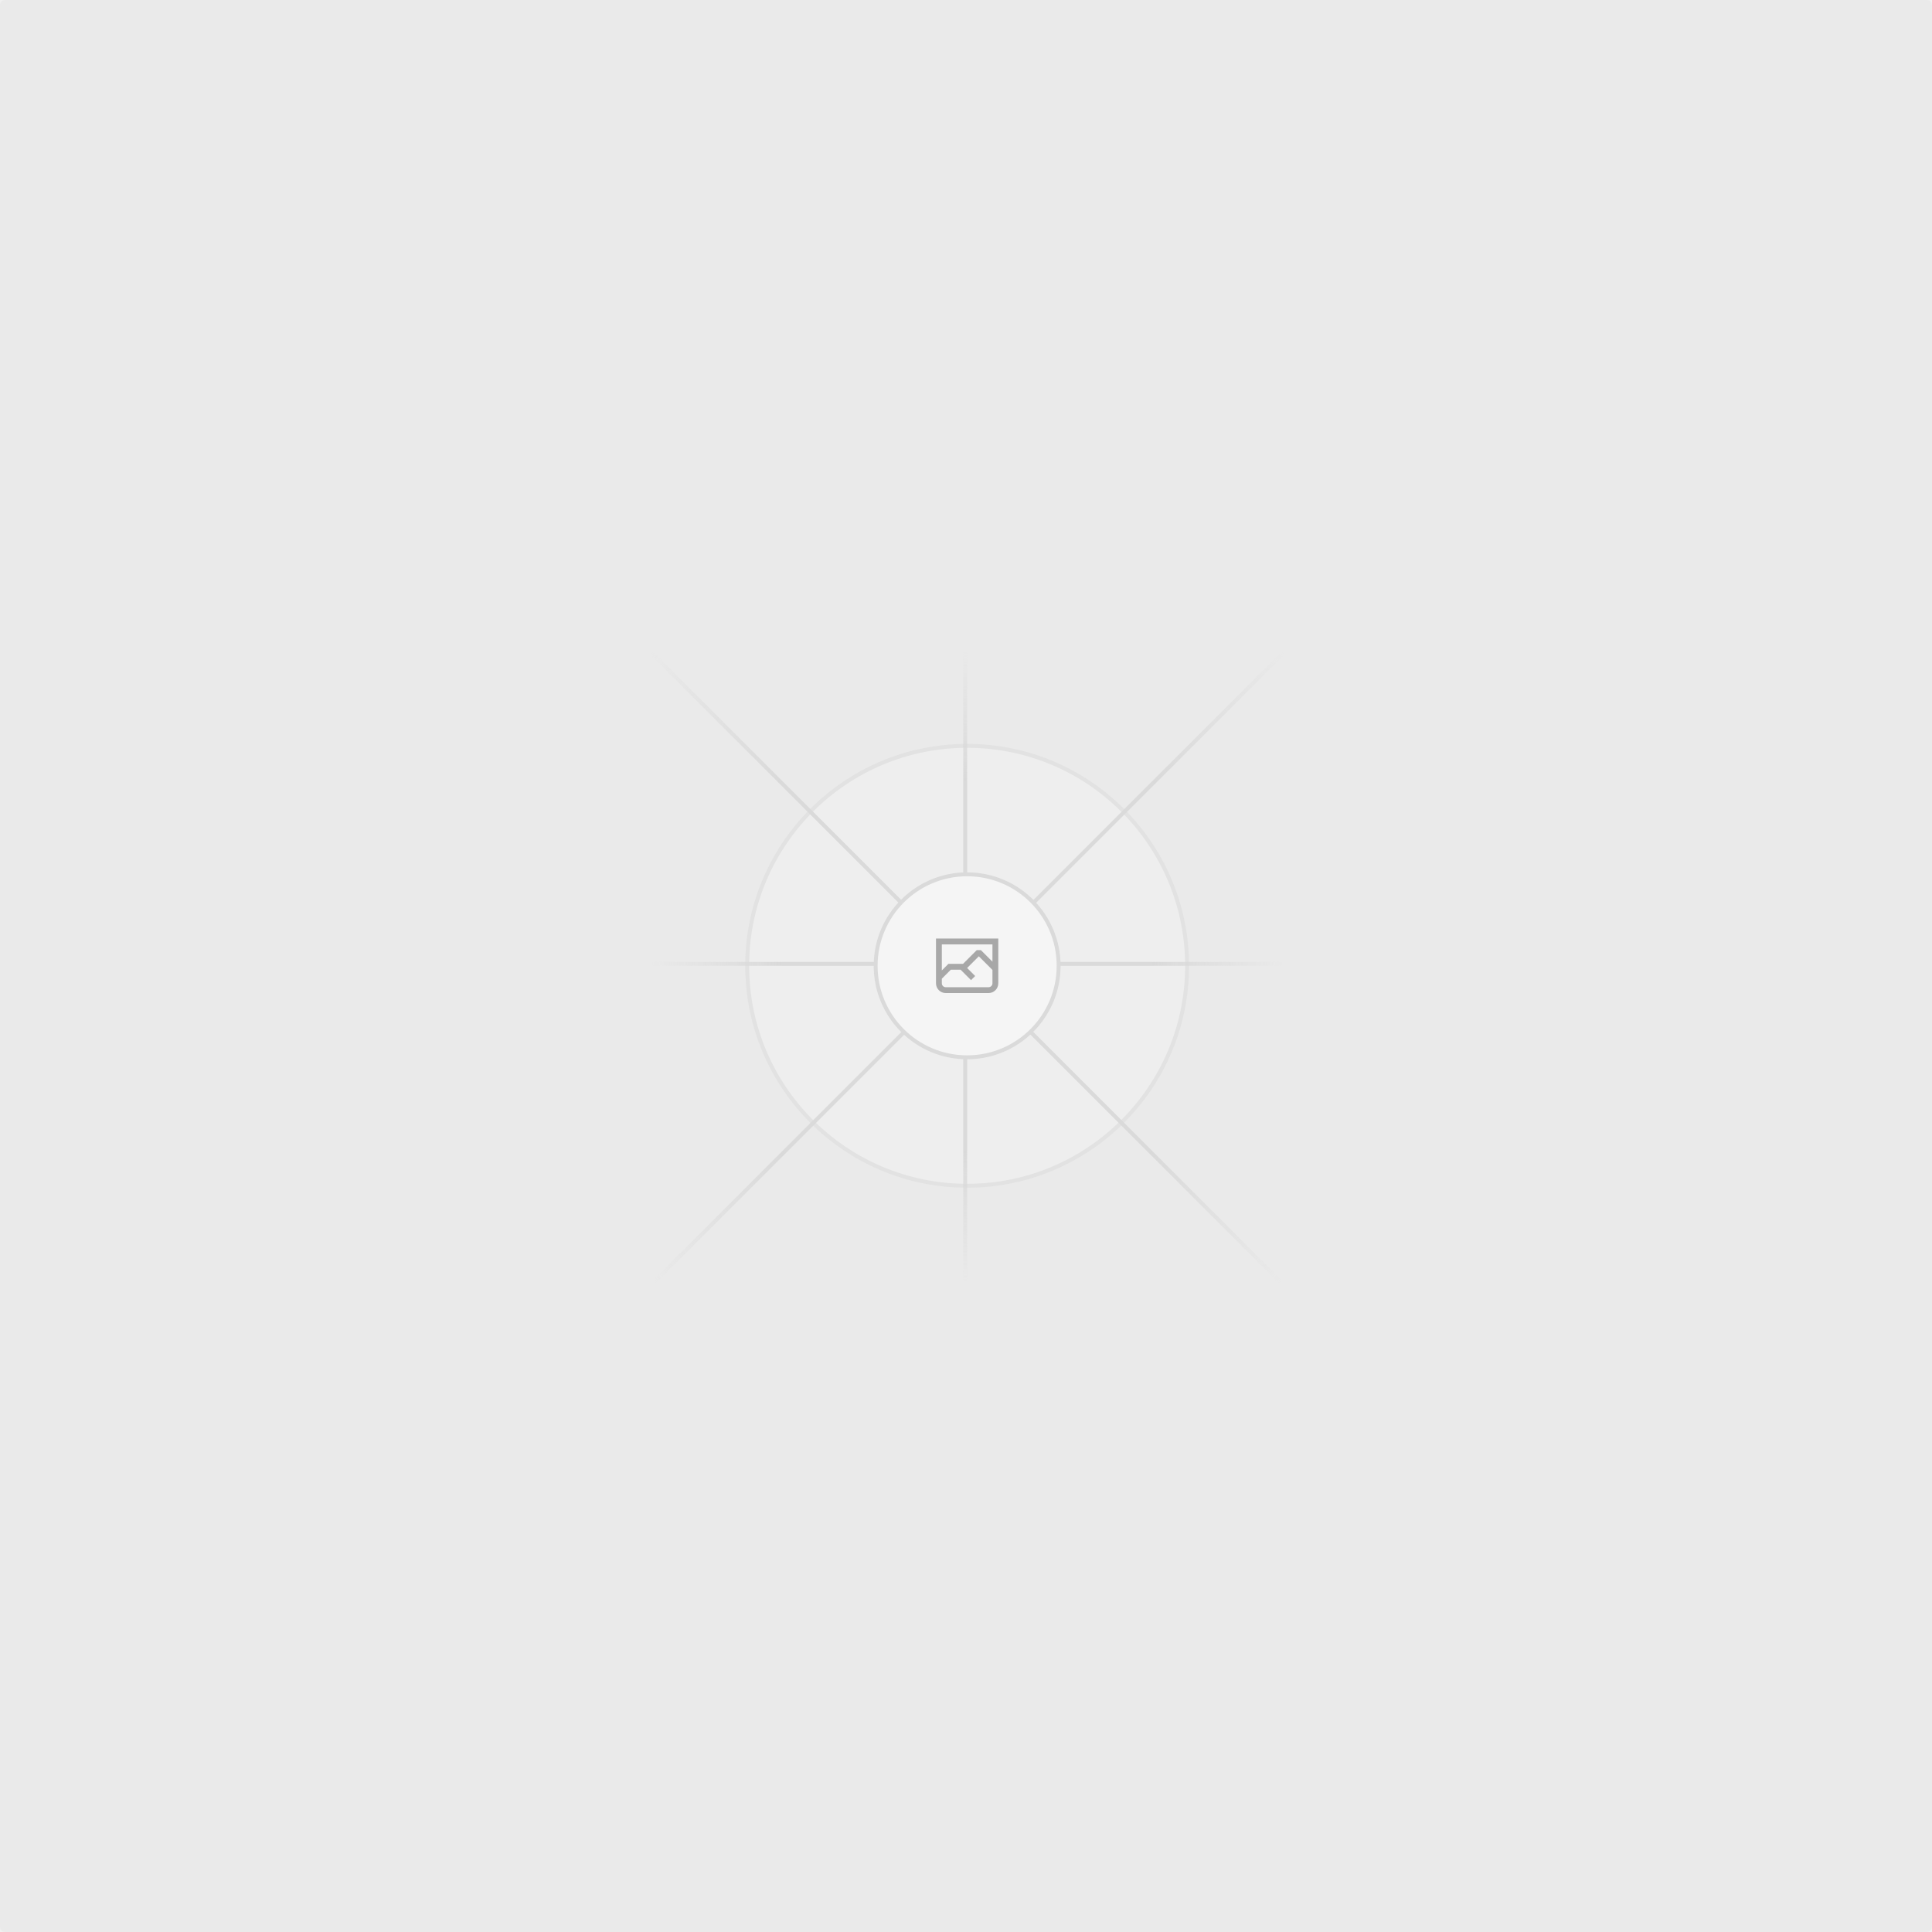
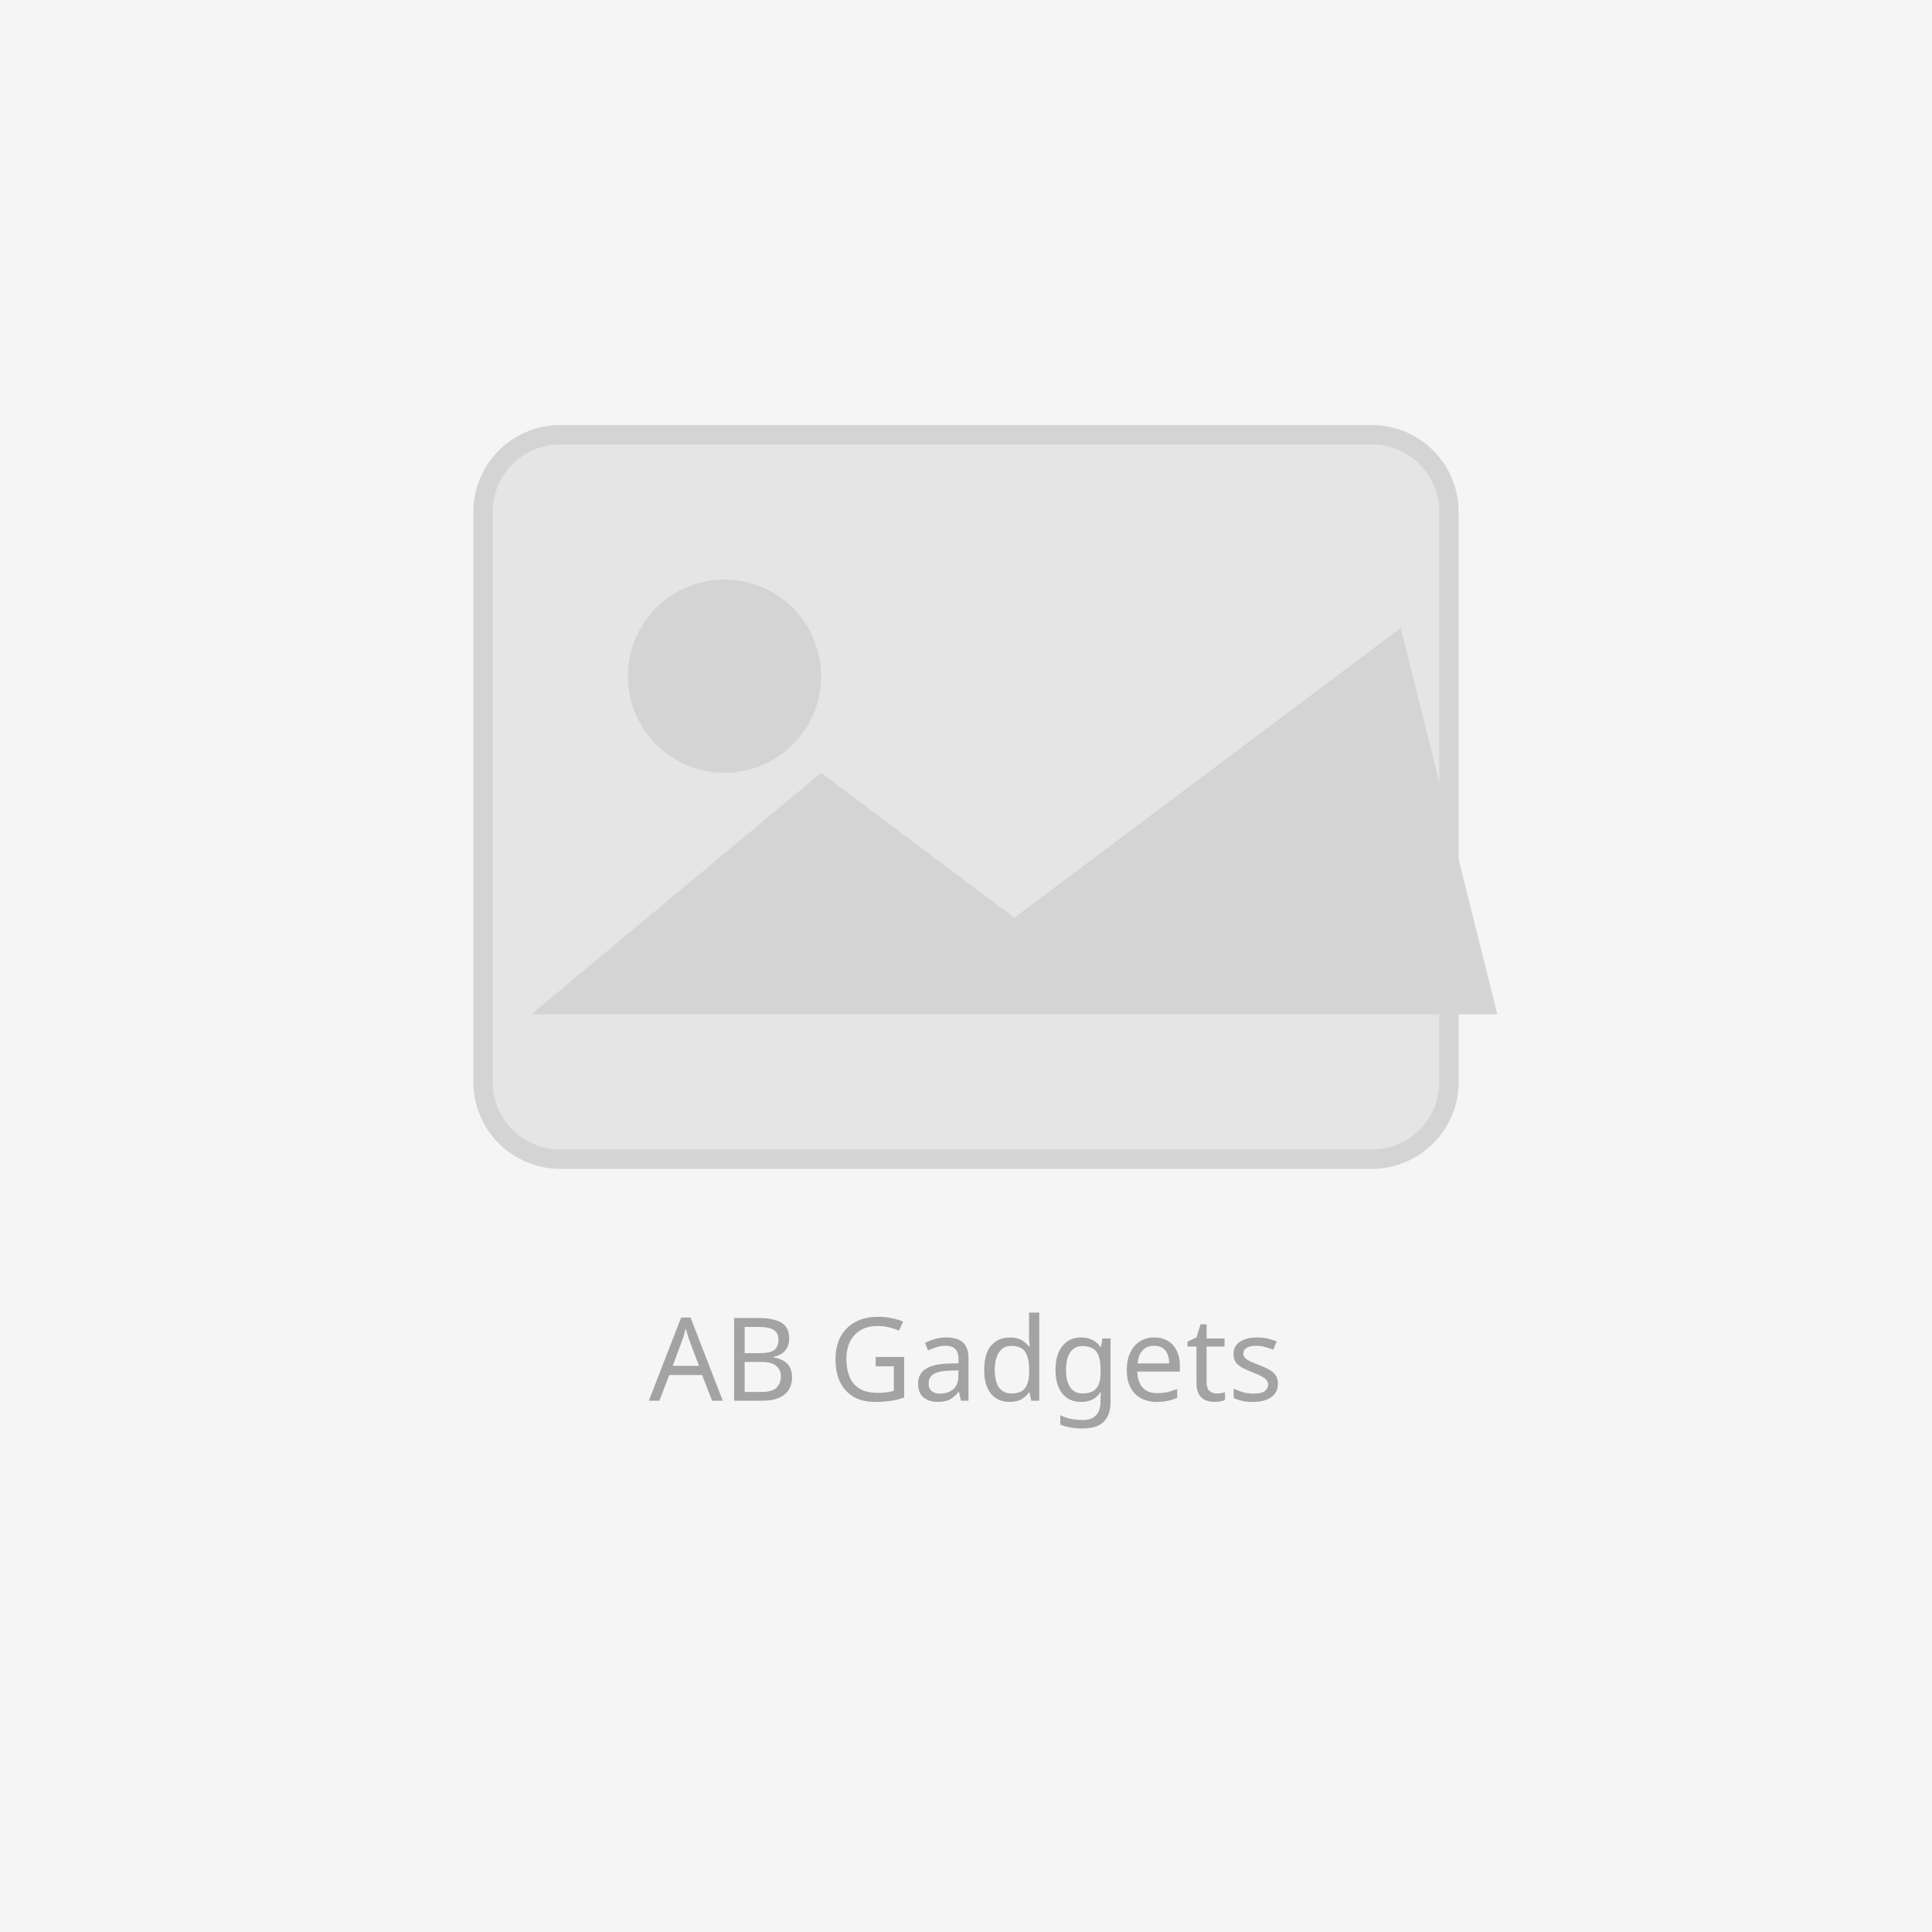
- <svg xmlns="http://www.w3.org/2000/svg" width="1200" height="1200" fill="none">
-   <rect width="1200" height="1200" fill="#EAEAEA" rx="3" />
-   <g opacity=".5">
-     <g opacity=".5">
-       <path fill="#FAFAFA" d="M600.709 736.5c-75.454 0-136.621-61.167-136.621-136.62 0-75.454 61.167-136.621 136.621-136.621 75.453 0 136.62 61.167 136.62 136.621 0 75.453-61.167 136.62-136.62 136.62Z" />
-       <path stroke="#C9C9C9" stroke-width="2.418" d="M600.709 736.5c-75.454 0-136.621-61.167-136.621-136.62 0-75.454 61.167-136.621 136.621-136.621 75.453 0 136.62 61.167 136.62 136.621 0 75.453-61.167 136.62-136.62 136.62Z" />
-     </g>
-     <path stroke="url(#a)" stroke-width="2.418" d="M0-1.209h553.581" transform="scale(1 -1) rotate(45 1163.11 91.165)" />
-     <path stroke="url(#b)" stroke-width="2.418" d="M404.846 598.671h391.726" />
-     <path stroke="url(#c)" stroke-width="2.418" d="M599.5 795.742V404.017" />
-     <path stroke="url(#d)" stroke-width="2.418" d="m795.717 796.597-391.441-391.44" />
-     <path fill="#fff" d="M600.709 656.704c-31.384 0-56.825-25.441-56.825-56.824 0-31.384 25.441-56.825 56.825-56.825 31.383 0 56.824 25.441 56.824 56.825 0 31.383-25.441 56.824-56.824 56.824Z" />
-     <g clip-path="url(#e)">
-       <path fill="#666" fill-rule="evenodd" d="M616.426 586.58h-31.434v16.176l3.553-3.554.531-.531h9.068l.074-.074 8.463-8.463h2.565l7.18 7.181V586.58Zm-15.715 14.654 3.698 3.699 1.283 1.282-2.565 2.565-1.282-1.283-5.2-5.199h-6.066l-5.514 5.514-.073.073v2.876a2.418 2.418 0 0 0 2.418 2.418h26.598a2.418 2.418 0 0 0 2.418-2.418v-8.317l-8.463-8.463-7.181 7.181-.071.072Zm-19.347 5.442v4.085a6.045 6.045 0 0 0 6.046 6.045h26.598a6.044 6.044 0 0 0 6.045-6.045v-7.108l1.356-1.355-1.282-1.283-.074-.073v-17.989h-38.689v23.43l-.146.146.146.147Z" clip-rule="evenodd" />
-     </g>
-     <path stroke="#C9C9C9" stroke-width="2.418" d="M600.709 656.704c-31.384 0-56.825-25.441-56.825-56.824 0-31.384 25.441-56.825 56.825-56.825 31.383 0 56.824 25.441 56.824 56.825 0 31.383-25.441 56.824-56.824 56.824Z" />
-   </g>
-   <defs>
-     <linearGradient id="a" x1="554.061" x2="-.48" y1=".083" y2=".087" gradientUnits="userSpaceOnUse">
-       <stop stop-color="#C9C9C9" stop-opacity="0" />
-       <stop offset=".208" stop-color="#C9C9C9" />
-       <stop offset=".792" stop-color="#C9C9C9" />
-       <stop offset="1" stop-color="#C9C9C9" stop-opacity="0" />
-     </linearGradient>
-     <linearGradient id="b" x1="796.912" x2="404.507" y1="599.963" y2="599.965" gradientUnits="userSpaceOnUse">
-       <stop stop-color="#C9C9C9" stop-opacity="0" />
-       <stop offset=".208" stop-color="#C9C9C9" />
-       <stop offset=".792" stop-color="#C9C9C9" />
-       <stop offset="1" stop-color="#C9C9C9" stop-opacity="0" />
-     </linearGradient>
-     <linearGradient id="c" x1="600.792" x2="600.794" y1="403.677" y2="796.082" gradientUnits="userSpaceOnUse">
-       <stop stop-color="#C9C9C9" stop-opacity="0" />
-       <stop offset=".208" stop-color="#C9C9C9" />
-       <stop offset=".792" stop-color="#C9C9C9" />
-       <stop offset="1" stop-color="#C9C9C9" stop-opacity="0" />
-     </linearGradient>
-     <linearGradient id="d" x1="404.85" x2="796.972" y1="403.903" y2="796.02" gradientUnits="userSpaceOnUse">
-       <stop stop-color="#C9C9C9" stop-opacity="0" />
-       <stop offset=".208" stop-color="#C9C9C9" />
-       <stop offset=".792" stop-color="#C9C9C9" />
-       <stop offset="1" stop-color="#C9C9C9" stop-opacity="0" />
-     </linearGradient>
-     <clipPath id="e">
-       <path fill="#fff" d="M581.364 580.535h38.689v38.689h-38.689z" />
-     </clipPath>
-   </defs>
+ <svg xmlns="http://www.w3.org/2000/svg" width="200" height="200" viewBox="0 0 200 200" role="img" aria-label="No product image">
+   <rect width="200" height="200" fill="#f5f5f5" />
+   <rect x="50" y="45" width="100" height="75" rx="8" fill="#e5e5e5" stroke="#d4d4d4" stroke-width="2" />
+   <circle cx="75" cy="70" r="10" fill="#d4d4d4" />
+   <path d="M55 105 L85 80 L105 95 L145 65 L155 105 Z" fill="#d4d4d4" />
+   <text x="100" y="145" text-anchor="middle" fill="#a3a3a3" font-family="system-ui,sans-serif" font-size="12">AB Gadgets</text>
</svg>
